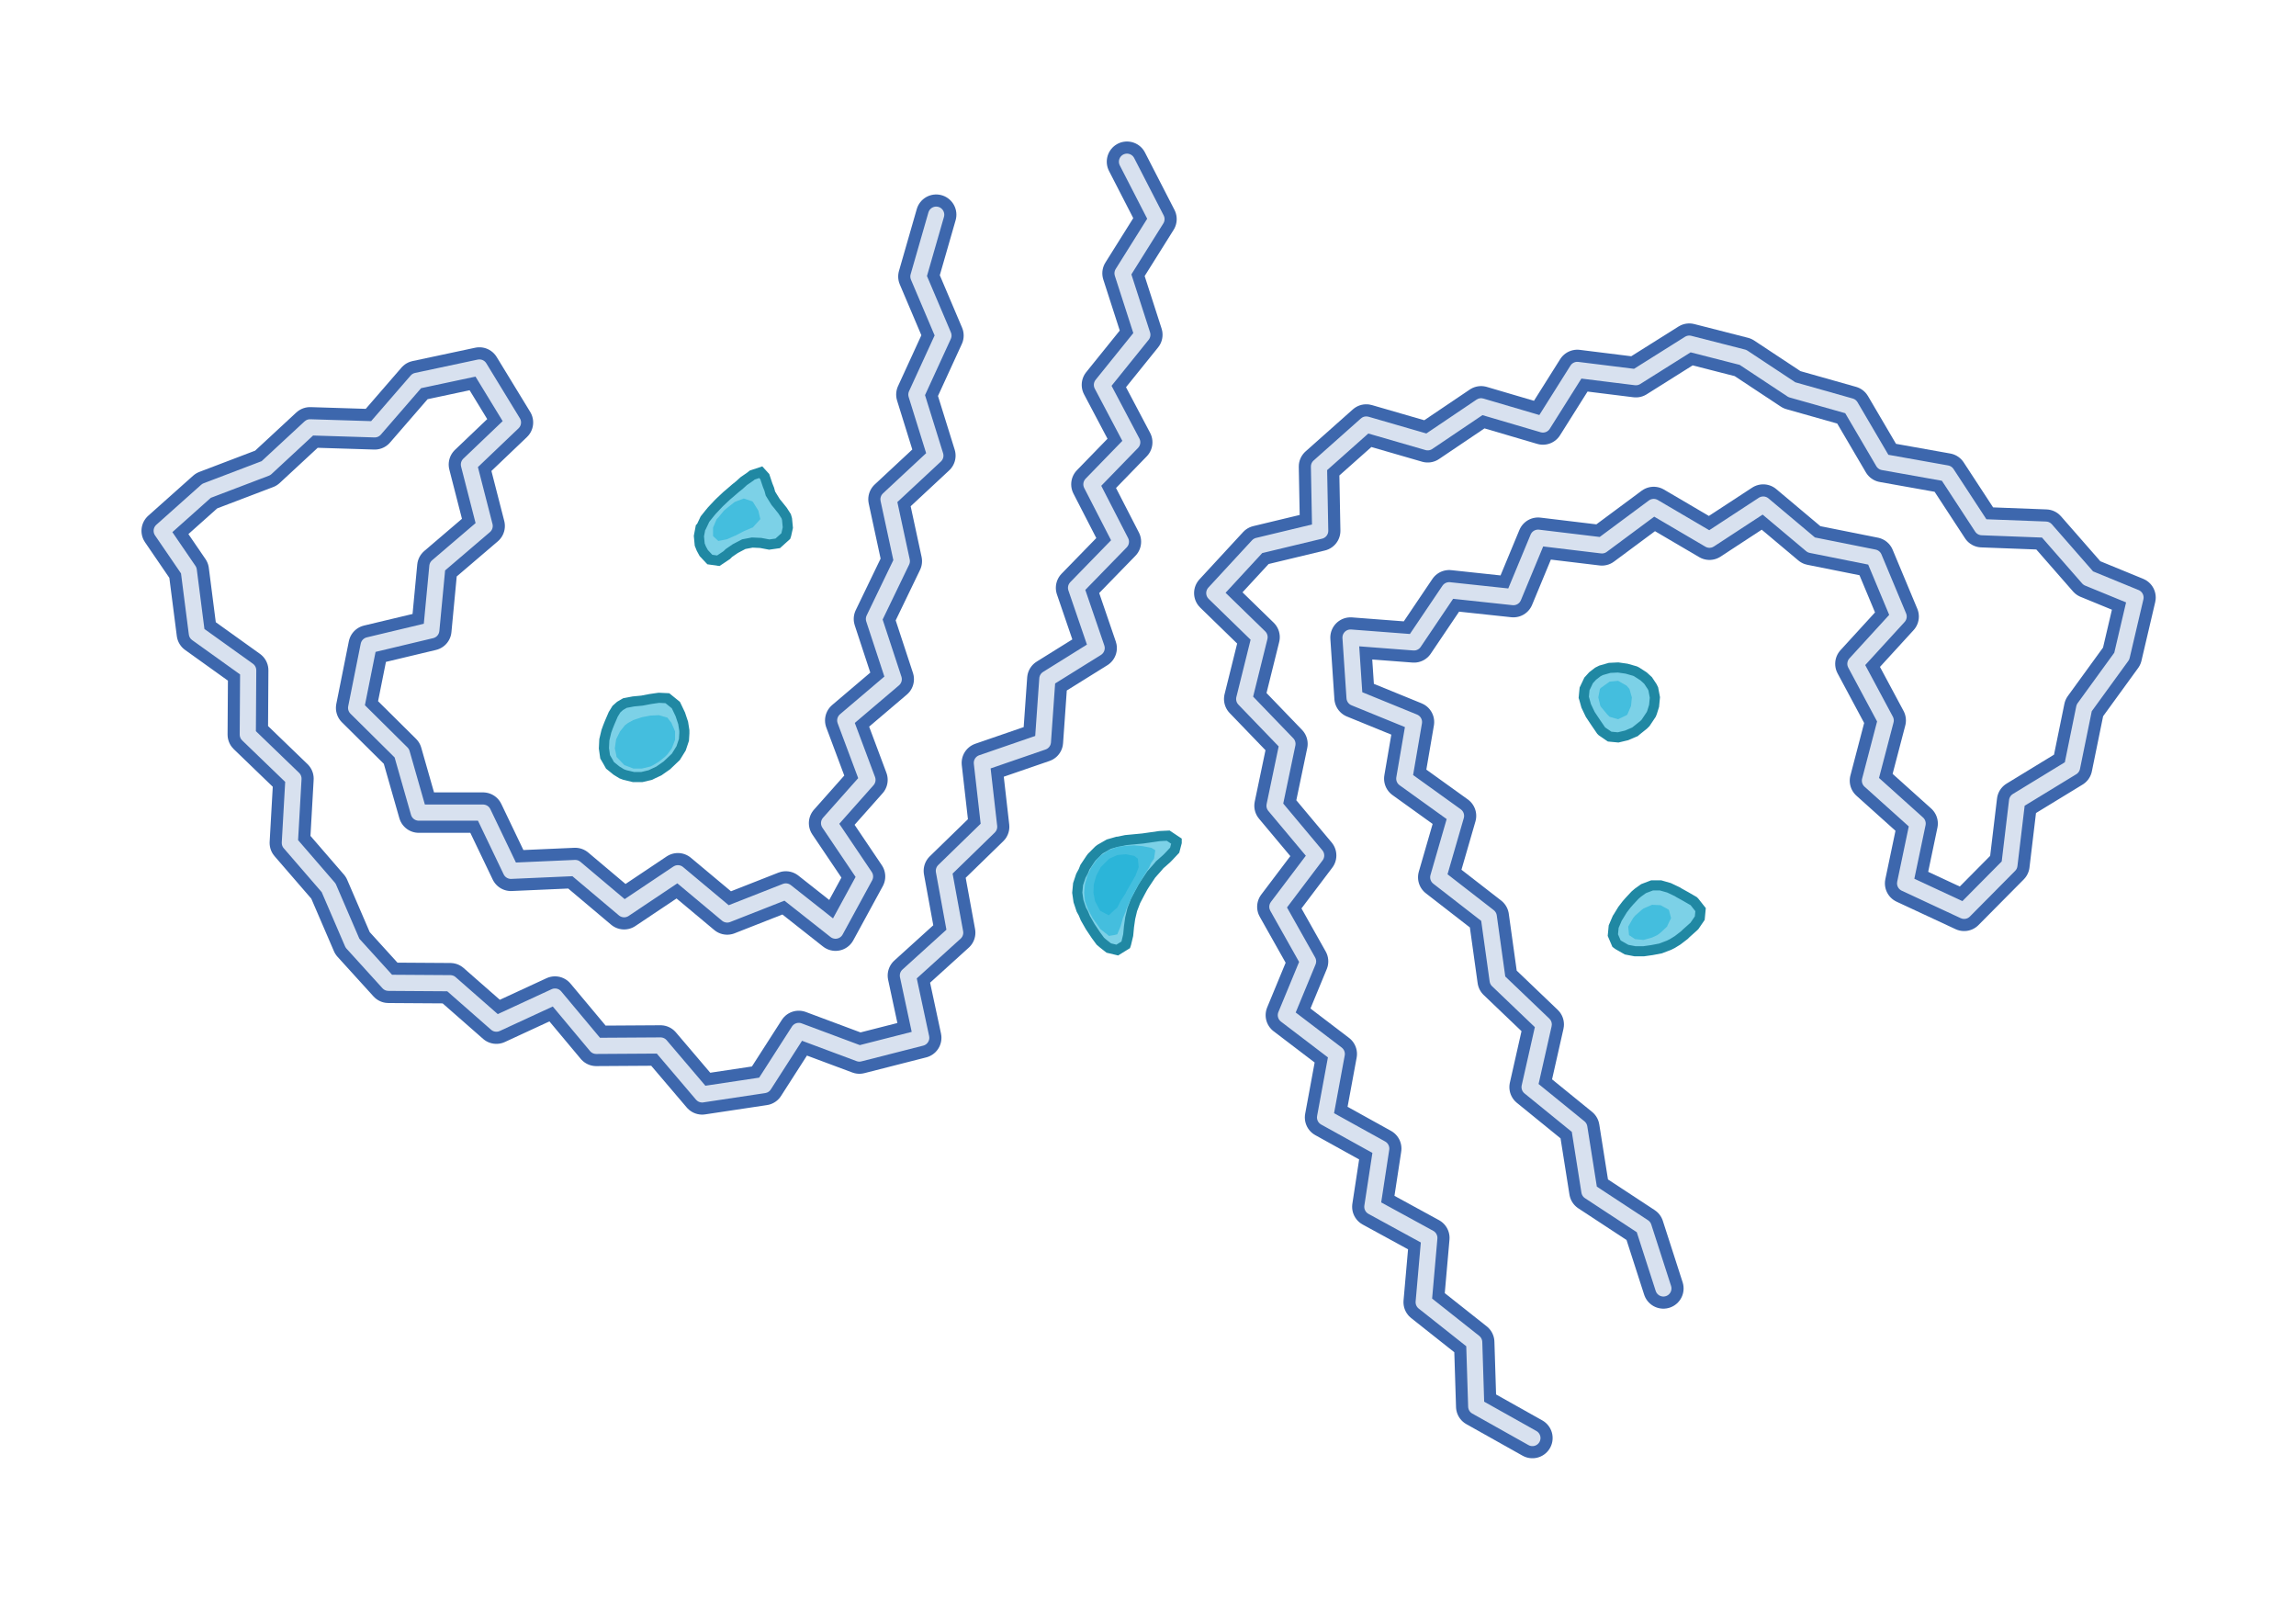
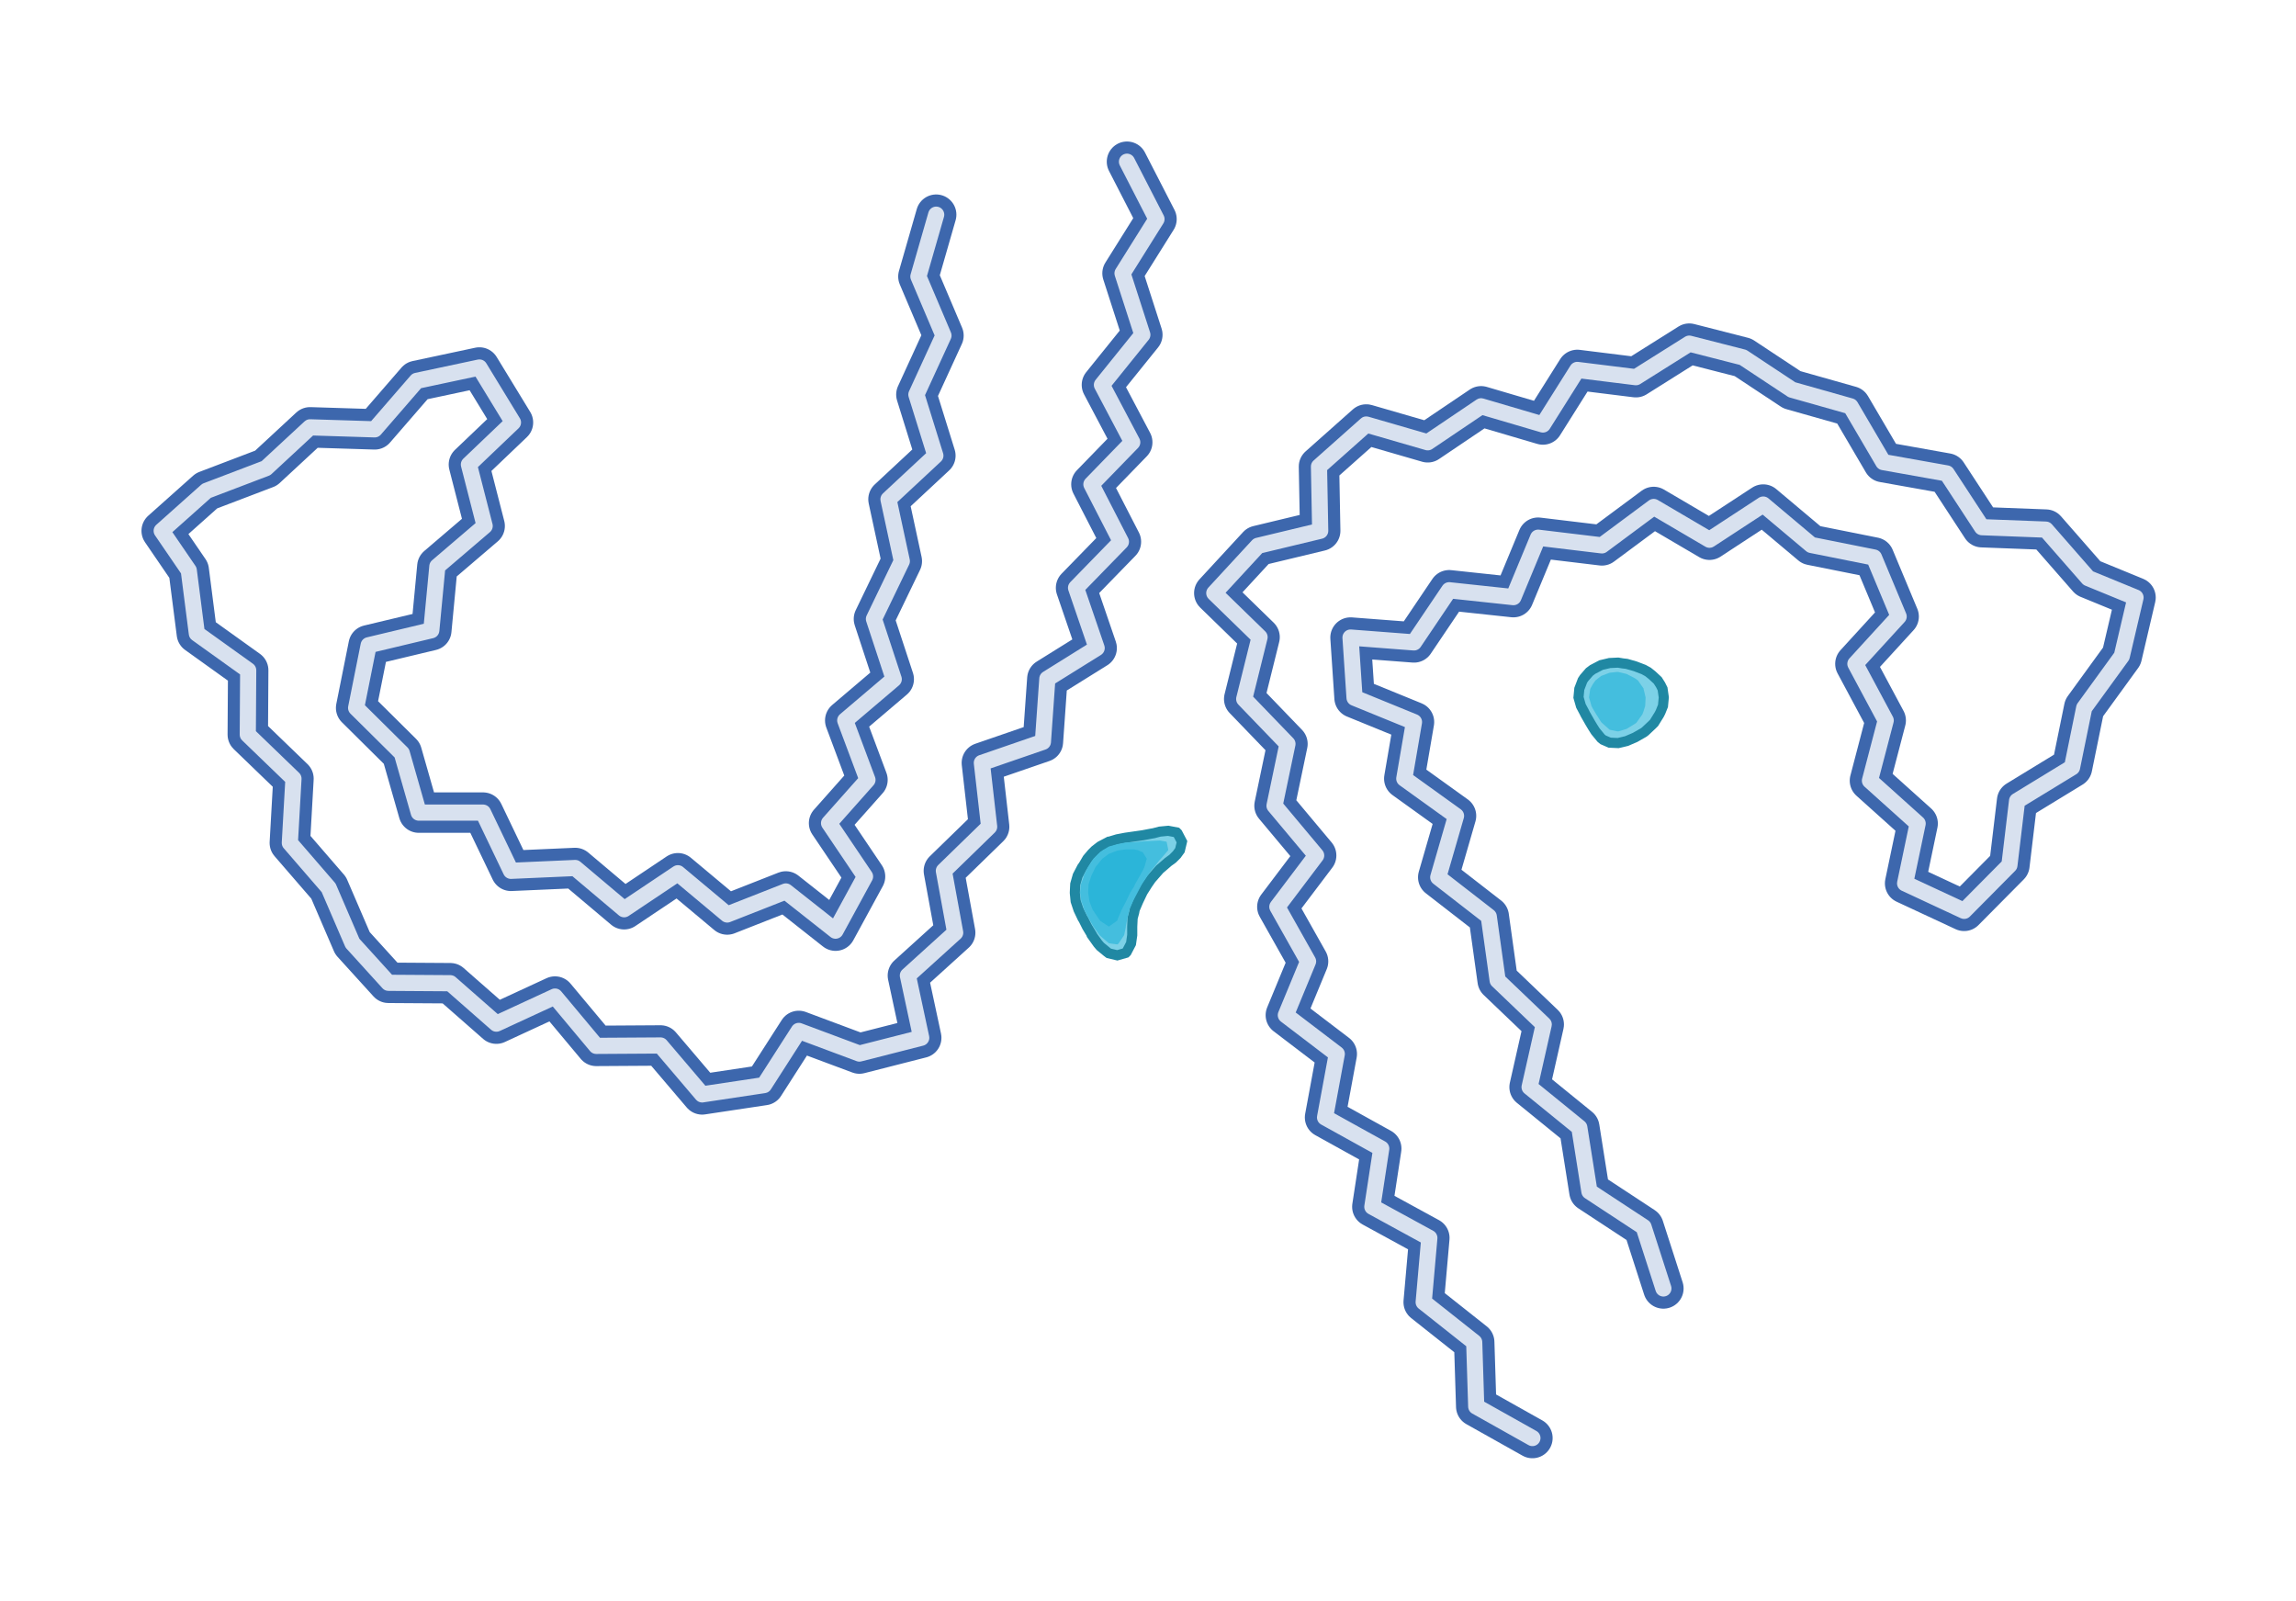
<svg xmlns="http://www.w3.org/2000/svg" width="56.8" height="39.6" viewBox="0 0 56.8 39.6">
  <g id="5O3T" data-chains="F+E">
-     <path class="density" d="M15.04,18.84 L14.97,18.72 L14.94,18.51 L14.95,18.30 L15.00,18.09 L15.04,17.98 L15.08,17.88 L15.17,17.67 L15.25,17.54 L15.34,17.46 L15.46,17.39 L15.67,17.35 L15.88,17.33 L16.09,17.29 L16.30,17.26 L16.51,17.27 L16.72,17.44 L16.73,17.46 L16.83,17.67 L16.90,17.88 L16.93,18.07 L16.93,18.09 L16.93,18.14 L16.92,18.30 L16.85,18.51 L16.72,18.72 L16.72,18.72 L16.51,18.92 L16.50,18.93 L16.30,19.07 L16.15,19.14 L16.09,19.17 L15.88,19.22 L15.67,19.22 L15.46,19.17 L15.38,19.14 L15.25,19.06 L15.09,18.93 L15.04,18.84 Z M17.35,13.57 L17.31,13.47 L17.29,13.26 L17.33,13.05 L17.35,13.03 L17.44,12.84 L17.56,12.69 L17.61,12.63 L17.77,12.46 L17.81,12.42 L17.98,12.26 L18.04,12.21 L18.19,12.08 L18.29,12.00 L18.40,11.90 L18.56,11.79 L18.61,11.75 L18.82,11.68 L18.92,11.79 L18.99,12.00 L19.03,12.10 L19.06,12.21 L19.19,12.42 L19.24,12.48 L19.36,12.63 L19.45,12.77 L19.47,12.84 L19.49,13.05 L19.45,13.23 L19.44,13.26 L19.24,13.44 L19.03,13.47 L18.82,13.43 L18.61,13.42 L18.40,13.46 L18.38,13.47 L18.19,13.57 L18.03,13.68 L17.98,13.73 L17.77,13.87 L17.56,13.84 L17.41,13.68 L17.35,13.57 Z M26.80,22.59 L26.75,22.50 L26.68,22.29 L26.65,22.08 L26.67,21.87 L26.74,21.66 L26.80,21.55 L26.84,21.45 L26.98,21.24 L27.01,21.20 L27.18,21.03 L27.22,21.00 L27.43,20.88 L27.64,20.82 L27.66,20.82 L27.85,20.78 L28.06,20.76 L28.27,20.74 L28.48,20.71 L28.69,20.68 L28.90,20.67 L29.11,20.81 L29.11,20.82 L29.11,20.84 L29.06,21.03 L28.90,21.20 L28.86,21.24 L28.69,21.39 L28.64,21.45 L28.48,21.63 L28.46,21.66 L28.32,21.87 L28.27,21.95 L28.20,22.08 L28.09,22.29 L28.06,22.37 L28.01,22.50 L27.96,22.71 L27.93,22.92 L27.91,23.13 L27.86,23.34 L27.85,23.37 L27.64,23.50 L27.43,23.45 L27.29,23.34 L27.22,23.28 L27.11,23.13 L27.01,22.98 L26.97,22.92 L26.85,22.71 L26.80,22.59 Z M39.19,17.28 L39.18,17.25 L39.19,17.14 L39.20,17.04 L39.30,16.83 L39.40,16.72 L39.53,16.62 L39.61,16.58 L39.82,16.52 L40.03,16.51 L40.24,16.54 L40.45,16.60 L40.49,16.62 L40.66,16.73 L40.77,16.83 L40.87,16.98 L40.90,17.04 L40.94,17.25 L40.92,17.46 L40.87,17.62 L40.85,17.67 L40.71,17.88 L40.66,17.93 L40.46,18.09 L40.45,18.10 L40.24,18.19 L40.03,18.24 L39.82,18.22 L39.63,18.09 L39.61,18.07 L39.48,17.88 L39.40,17.76 L39.34,17.67 L39.24,17.46 L39.19,17.28 Z M40.03,23.37 L39.99,23.34 L39.90,23.13 L39.92,22.92 L40.01,22.71 L40.03,22.68 L40.14,22.50 L40.24,22.37 L40.31,22.29 L40.45,22.14 L40.52,22.08 L40.66,21.98 L40.87,21.90 L41.08,21.90 L41.29,21.96 L41.50,22.06 L41.53,22.08 L41.71,22.18 L41.90,22.29 L41.92,22.31 L42.07,22.50 L42.05,22.71 L41.92,22.90 L41.90,22.92 L41.71,23.09 L41.67,23.13 L41.50,23.26 L41.37,23.34 L41.29,23.38 L41.08,23.46 L40.87,23.50 L40.66,23.53 L40.45,23.53 L40.24,23.49 L40.03,23.37 Z" fill="#7cd1e7" fill-rule="evenodd" stroke="#2088a3" stroke-width="0.25" />
-     <path class="density" d="M15.25,18.70 L15.21,18.51 L15.24,18.30 L15.25,18.27 L15.34,18.09 L15.46,17.94 L15.54,17.88 L15.67,17.81 L15.88,17.74 L16.09,17.70 L16.30,17.69 L16.51,17.75 L16.61,17.88 L16.70,18.09 L16.70,18.30 L16.62,18.51 L16.51,18.66 L16.45,18.72 L16.30,18.84 L16.15,18.93 L16.09,18.96 L15.88,19.01 L15.67,19.01 L15.46,18.93 L15.45,18.93 L15.25,18.72 L15.25,18.70 Z M17.77,13.38 L17.64,13.26 L17.64,13.05 L17.73,12.84 L17.77,12.80 L17.91,12.63 L17.98,12.57 L18.17,12.42 L18.19,12.41 L18.40,12.33 L18.61,12.40 L18.63,12.42 L18.76,12.63 L18.81,12.84 L18.62,13.05 L18.61,13.05 L18.40,13.14 L18.19,13.25 L18.16,13.26 L17.98,13.34 L17.77,13.38 Z M27.01,22.67 L26.92,22.50 L26.84,22.29 L26.82,22.08 L26.84,21.87 L26.90,21.66 L27.00,21.45 L27.01,21.44 L27.15,21.24 L27.22,21.17 L27.43,21.03 L27.43,21.03 L27.64,20.95 L27.85,20.92 L28.06,20.91 L28.27,20.93 L28.48,20.97 L28.58,21.03 L28.55,21.24 L28.48,21.34 L28.43,21.45 L28.30,21.66 L28.27,21.71 L28.17,21.87 L28.06,22.07 L28.05,22.08 L27.95,22.29 L27.86,22.50 L27.85,22.54 L27.78,22.71 L27.72,22.92 L27.64,23.11 L27.56,23.13 L27.43,23.15 L27.41,23.13 L27.22,22.98 L27.18,22.92 L27.03,22.71 L27.01,22.67 Z M39.61,17.49 L39.59,17.46 L39.54,17.25 L39.58,17.04 L39.61,17.01 L39.82,16.86 L40.03,16.84 L40.24,16.96 L40.31,17.04 L40.37,17.25 L40.35,17.46 L40.26,17.67 L40.24,17.69 L40.03,17.79 L39.82,17.73 L39.76,17.67 L39.61,17.49 Z M40.45,23.23 L40.30,23.13 L40.28,22.92 L40.40,22.71 L40.45,22.65 L40.62,22.50 L40.66,22.47 L40.87,22.38 L41.08,22.39 L41.28,22.50 L41.29,22.52 L41.34,22.71 L41.29,22.81 L41.24,22.92 L41.08,23.07 L41.00,23.13 L40.87,23.19 L40.66,23.25 L40.45,23.23 Z" fill="#44bede" fill-rule="evenodd" />
-     <path class="density" d="M27.22,22.53 L27.20,22.50 L27.09,22.29 L27.05,22.08 L27.06,21.87 L27.12,21.66 L27.22,21.47 L27.23,21.45 L27.43,21.25 L27.44,21.24 L27.64,21.15 L27.85,21.13 L28.06,21.17 L28.15,21.24 L28.17,21.45 L28.09,21.66 L28.06,21.71 L27.97,21.87 L27.85,22.08 L27.85,22.09 L27.72,22.29 L27.64,22.45 L27.58,22.50 L27.43,22.64 L27.22,22.53 Z" fill="#2bb5d9" fill-rule="evenodd" />
+     <path class="density" d="M26.59,22.09 L26.59,22.08 L26.59,22.07 L26.60,21.87 L26.66,21.66 L26.77,21.45 L26.80,21.41 L26.90,21.24 L27.01,21.11 L27.09,21.03 L27.22,20.93 L27.43,20.82 L27.44,20.82 L27.64,20.76 L27.85,20.72 L28.06,20.69 L28.27,20.66 L28.48,20.62 L28.54,20.61 L28.69,20.57 L28.90,20.55 L29.11,20.59 L29.13,20.61 L29.24,20.82 L29.19,21.03 L29.11,21.14 L29.01,21.24 L28.90,21.32 L28.75,21.45 L28.69,21.50 L28.55,21.66 L28.48,21.74 L28.39,21.87 L28.27,22.06 L28.26,22.08 L28.16,22.29 L28.07,22.50 L28.06,22.56 L28.02,22.71 L28.01,22.92 L28.01,23.13 L27.98,23.34 L27.87,23.55 L27.85,23.57 L27.64,23.63 L27.43,23.58 L27.39,23.55 L27.22,23.41 L27.16,23.34 L27.01,23.13 L27.01,23.12 L26.89,22.92 L26.80,22.74 L26.78,22.71 L26.68,22.50 L26.61,22.29 L26.59,22.09 Z M39.19,17.61 L39.11,17.46 L39.05,17.25 L39.07,17.04 L39.15,16.83 L39.19,16.77 L39.32,16.62 L39.40,16.56 L39.61,16.45 L39.78,16.41 L39.82,16.40 L40.03,16.39 L40.15,16.41 L40.24,16.42 L40.45,16.48 L40.66,16.56 L40.77,16.62 L40.87,16.70 L41.01,16.83 L41.08,16.94 L41.13,17.04 L41.16,17.25 L41.14,17.46 L41.08,17.61 L41.05,17.67 L40.92,17.88 L40.87,17.93 L40.70,18.09 L40.66,18.12 L40.45,18.24 L40.31,18.30 L40.24,18.33 L40.03,18.38 L39.82,18.37 L39.66,18.30 L39.61,18.26 L39.47,18.09 L39.40,17.98 L39.34,17.88 L39.22,17.67 L39.19,17.61 Z" fill="#7cd1e7" fill-rule="evenodd" stroke="#2088a3" stroke-width="0.25" />
+     <path class="density" d="M26.80,22.42 L26.75,22.29 L26.72,22.08 L26.74,21.87 L26.80,21.71 L26.81,21.66 L26.91,21.45 L27.01,21.30 L27.05,21.24 L27.22,21.07 L27.28,21.03 L27.43,20.94 L27.64,20.88 L27.85,20.84 L28.06,20.83 L28.19,20.82 L28.27,20.81 L28.48,20.80 L28.69,20.79 L28.86,20.82 L28.90,21.01 L28.90,21.03 L28.90,21.03 L28.72,21.24 L28.69,21.27 L28.55,21.45 L28.48,21.53 L28.39,21.66 L28.27,21.84 L28.25,21.87 L28.14,22.08 L28.06,22.23 L28.03,22.29 L27.94,22.50 L27.89,22.71 L27.85,22.92 L27.85,22.94 L27.81,23.13 L27.67,23.34 L27.64,23.36 L27.49,23.34 L27.43,23.33 L27.22,23.15 L27.20,23.13 L27.05,22.92 L27.01,22.85 L26.93,22.71 L26.82,22.50 L26.80,22.42 Z M39.40,17.52 L39.37,17.46 L39.31,17.25 L39.34,17.04 L39.40,16.93 L39.47,16.83 L39.61,16.72 L39.82,16.64 L40.01,16.62 L40.03,16.62 L40.03,16.62 L40.24,16.67 L40.45,16.78 L40.52,16.83 L40.66,17.03 L40.66,17.04 L40.71,17.25 L40.70,17.46 L40.66,17.59 L40.63,17.67 L40.48,17.88 L40.45,17.90 L40.24,18.03 L40.04,18.09 L40.03,18.09 L40.01,18.09 L39.82,18.05 L39.63,17.88 L39.61,17.86 L39.49,17.67 L39.40,17.52 Z" fill="#44bede" fill-rule="evenodd" />
+     <path class="density" d="M27.01,22.45 L26.95,22.29 L26.92,22.08 L26.93,21.87 L27.00,21.66 L27.01,21.64 L27.10,21.45 L27.22,21.30 L27.27,21.24 L27.43,21.12 L27.64,21.04 L27.70,21.03 L27.85,21.01 L28.06,21.01 L28.15,21.03 L28.27,21.08 L28.37,21.24 L28.31,21.45 L28.27,21.53 L28.20,21.66 L28.08,21.87 L28.06,21.92 L27.96,22.08 L27.86,22.29 L27.85,22.31 L27.75,22.50 L27.66,22.71 L27.64,22.77 L27.43,22.92 L27.22,22.78 L27.17,22.71 L27.03,22.50 L27.01,22.45 Z" fill="#2bb5d9" fill-rule="evenodd" />
    <polyline points="27.88,4.00 28.61,5.42 27.77,6.76 28.26,8.28 27.26,9.52 28.01,10.94 27.00,11.98 27.73,13.40 26.62,14.54 27.13,16.03 25.91,16.79 25.80,18.35 24.29,18.87 24.47,20.45 23.35,21.54 23.63,23.07 22.46,24.13 22.79,25.67 21.26,26.06 19.76,25.50 18.90,26.84 17.37,27.07 16.34,25.86 14.75,25.87 13.73,24.65 12.28,25.32 11.14,24.32 9.61,24.31 8.72,23.33 8.13,21.96 7.17,20.85 7.26,19.26 6.13,18.17 6.14,16.58 4.87,15.67 4.67,14.11 4.00,13.13 5.11,12.14 6.58,11.58 7.67,10.57 9.27,10.62 10.31,9.42 11.86,9.09 12.69,10.45 11.60,11.49 11.99,13.01 10.82,14.01 10.67,15.59 9.12,15.96 8.81,17.51 9.94,18.63 10.36,20.10 11.95,20.10 12.64,21.54 14.23,21.47 15.44,22.49 16.77,21.60 17.99,22.62 19.44,22.05 20.67,23.02 21.40,21.68 20.51,20.36 21.46,19.29 20.91,17.82 22.11,16.80 21.62,15.31 22.31,13.88 21.98,12.35 23.14,11.27 22.67,9.76 23.34,8.30 22.72,6.84 23.16,5.31" fill="none" stroke="#3d67ad" stroke-width="1.00" stroke-linejoin="round" stroke-linecap="round" />
    <polyline points="37.91,35.57 36.52,34.79 36.47,33.20 35.22,32.21 35.36,30.62 33.95,29.85 34.17,28.41 32.78,27.64 33.07,26.07 31.81,25.11 32.36,23.78 31.60,22.43 32.56,21.16 31.53,19.93 31.85,18.40 30.78,17.29 31.16,15.76 30.04,14.67 31.12,13.50 32.66,13.13 32.63,11.54 33.80,10.50 35.32,10.94 36.64,10.05 38.17,10.50 39.02,9.15 40.47,9.33 41.79,8.50 43.12,8.84 44.33,9.64 45.78,10.05 46.59,11.43 48.16,11.71 49.03,13.04 50.61,13.10 51.66,14.30 52.83,14.78 52.49,16.23 51.56,17.51 51.26,18.98 49.90,19.81 49.71,21.40 48.59,22.53 47.13,21.85 47.44,20.37 46.26,19.31 46.65,17.82 45.90,16.42 46.97,15.25 46.36,13.79 44.81,13.48 43.62,12.48 42.29,13.35 40.91,12.54 39.63,13.49 38.05,13.30 37.44,14.77 35.85,14.60 34.98,15.89 33.41,15.77 33.51,17.26 34.98,17.86 34.74,19.26 36.02,20.18 35.58,21.70 36.83,22.67 37.05,24.25 38.19,25.34 37.84,26.89 39.07,27.89 39.32,29.47 40.66,30.35 41.15,31.87" fill="none" stroke="#3d67ad" stroke-width="1.00" stroke-linejoin="round" stroke-linecap="round" />
    <polyline points="27.88,4.00 28.61,5.42 27.77,6.76 28.26,8.28 27.26,9.52 28.01,10.94 27.00,11.98 27.73,13.40 26.62,14.54 27.13,16.03 25.91,16.79 25.80,18.35 24.29,18.87 24.47,20.45 23.35,21.54 23.63,23.07 22.46,24.13 22.79,25.67 21.26,26.06 19.76,25.50 18.90,26.84 17.37,27.07 16.34,25.86 14.75,25.87 13.73,24.65 12.28,25.32 11.14,24.32 9.61,24.31 8.72,23.33 8.13,21.96 7.17,20.85 7.26,19.26 6.13,18.17 6.14,16.58 4.87,15.67 4.67,14.11 4.00,13.13 5.11,12.14 6.58,11.58 7.67,10.57 9.27,10.62 10.31,9.42 11.86,9.09 12.69,10.45 11.60,11.49 11.99,13.01 10.82,14.01 10.67,15.59 9.12,15.96 8.81,17.51 9.94,18.63 10.36,20.10 11.95,20.10 12.64,21.54 14.23,21.47 15.44,22.49 16.77,21.60 17.99,22.62 19.44,22.05 20.67,23.02 21.40,21.68 20.51,20.36 21.46,19.29 20.91,17.82 22.11,16.80 21.62,15.31 22.31,13.88 21.98,12.35 23.14,11.27 22.67,9.76 23.34,8.30 22.72,6.84 23.16,5.31" fill="none" stroke="#d8e1ef" stroke-width="0.40" stroke-linejoin="round" stroke-linecap="round" />
    <polyline points="37.91,35.57 36.52,34.79 36.47,33.20 35.22,32.21 35.36,30.62 33.95,29.85 34.17,28.41 32.78,27.64 33.07,26.07 31.81,25.11 32.36,23.78 31.60,22.43 32.56,21.16 31.53,19.93 31.85,18.40 30.78,17.29 31.16,15.76 30.04,14.67 31.12,13.50 32.66,13.13 32.63,11.54 33.80,10.50 35.32,10.94 36.64,10.05 38.17,10.50 39.02,9.15 40.47,9.33 41.79,8.50 43.12,8.84 44.33,9.64 45.78,10.05 46.59,11.43 48.16,11.71 49.03,13.04 50.61,13.10 51.66,14.30 52.83,14.78 52.49,16.23 51.56,17.51 51.26,18.98 49.90,19.81 49.71,21.40 48.59,22.53 47.13,21.85 47.44,20.37 46.26,19.31 46.65,17.82 45.90,16.42 46.97,15.25 46.36,13.79 44.81,13.48 43.62,12.48 42.29,13.35 40.91,12.54 39.63,13.49 38.05,13.30 37.44,14.77 35.85,14.60 34.98,15.89 33.41,15.77 33.51,17.26 34.98,17.86 34.74,19.26 36.02,20.18 35.58,21.70 36.83,22.67 37.05,24.25 38.19,25.34 37.84,26.89 39.07,27.89 39.32,29.47 40.66,30.35 41.15,31.87" fill="none" stroke="#d8e1ef" stroke-width="0.40" stroke-linejoin="round" stroke-linecap="round" />
  </g>
</svg>
